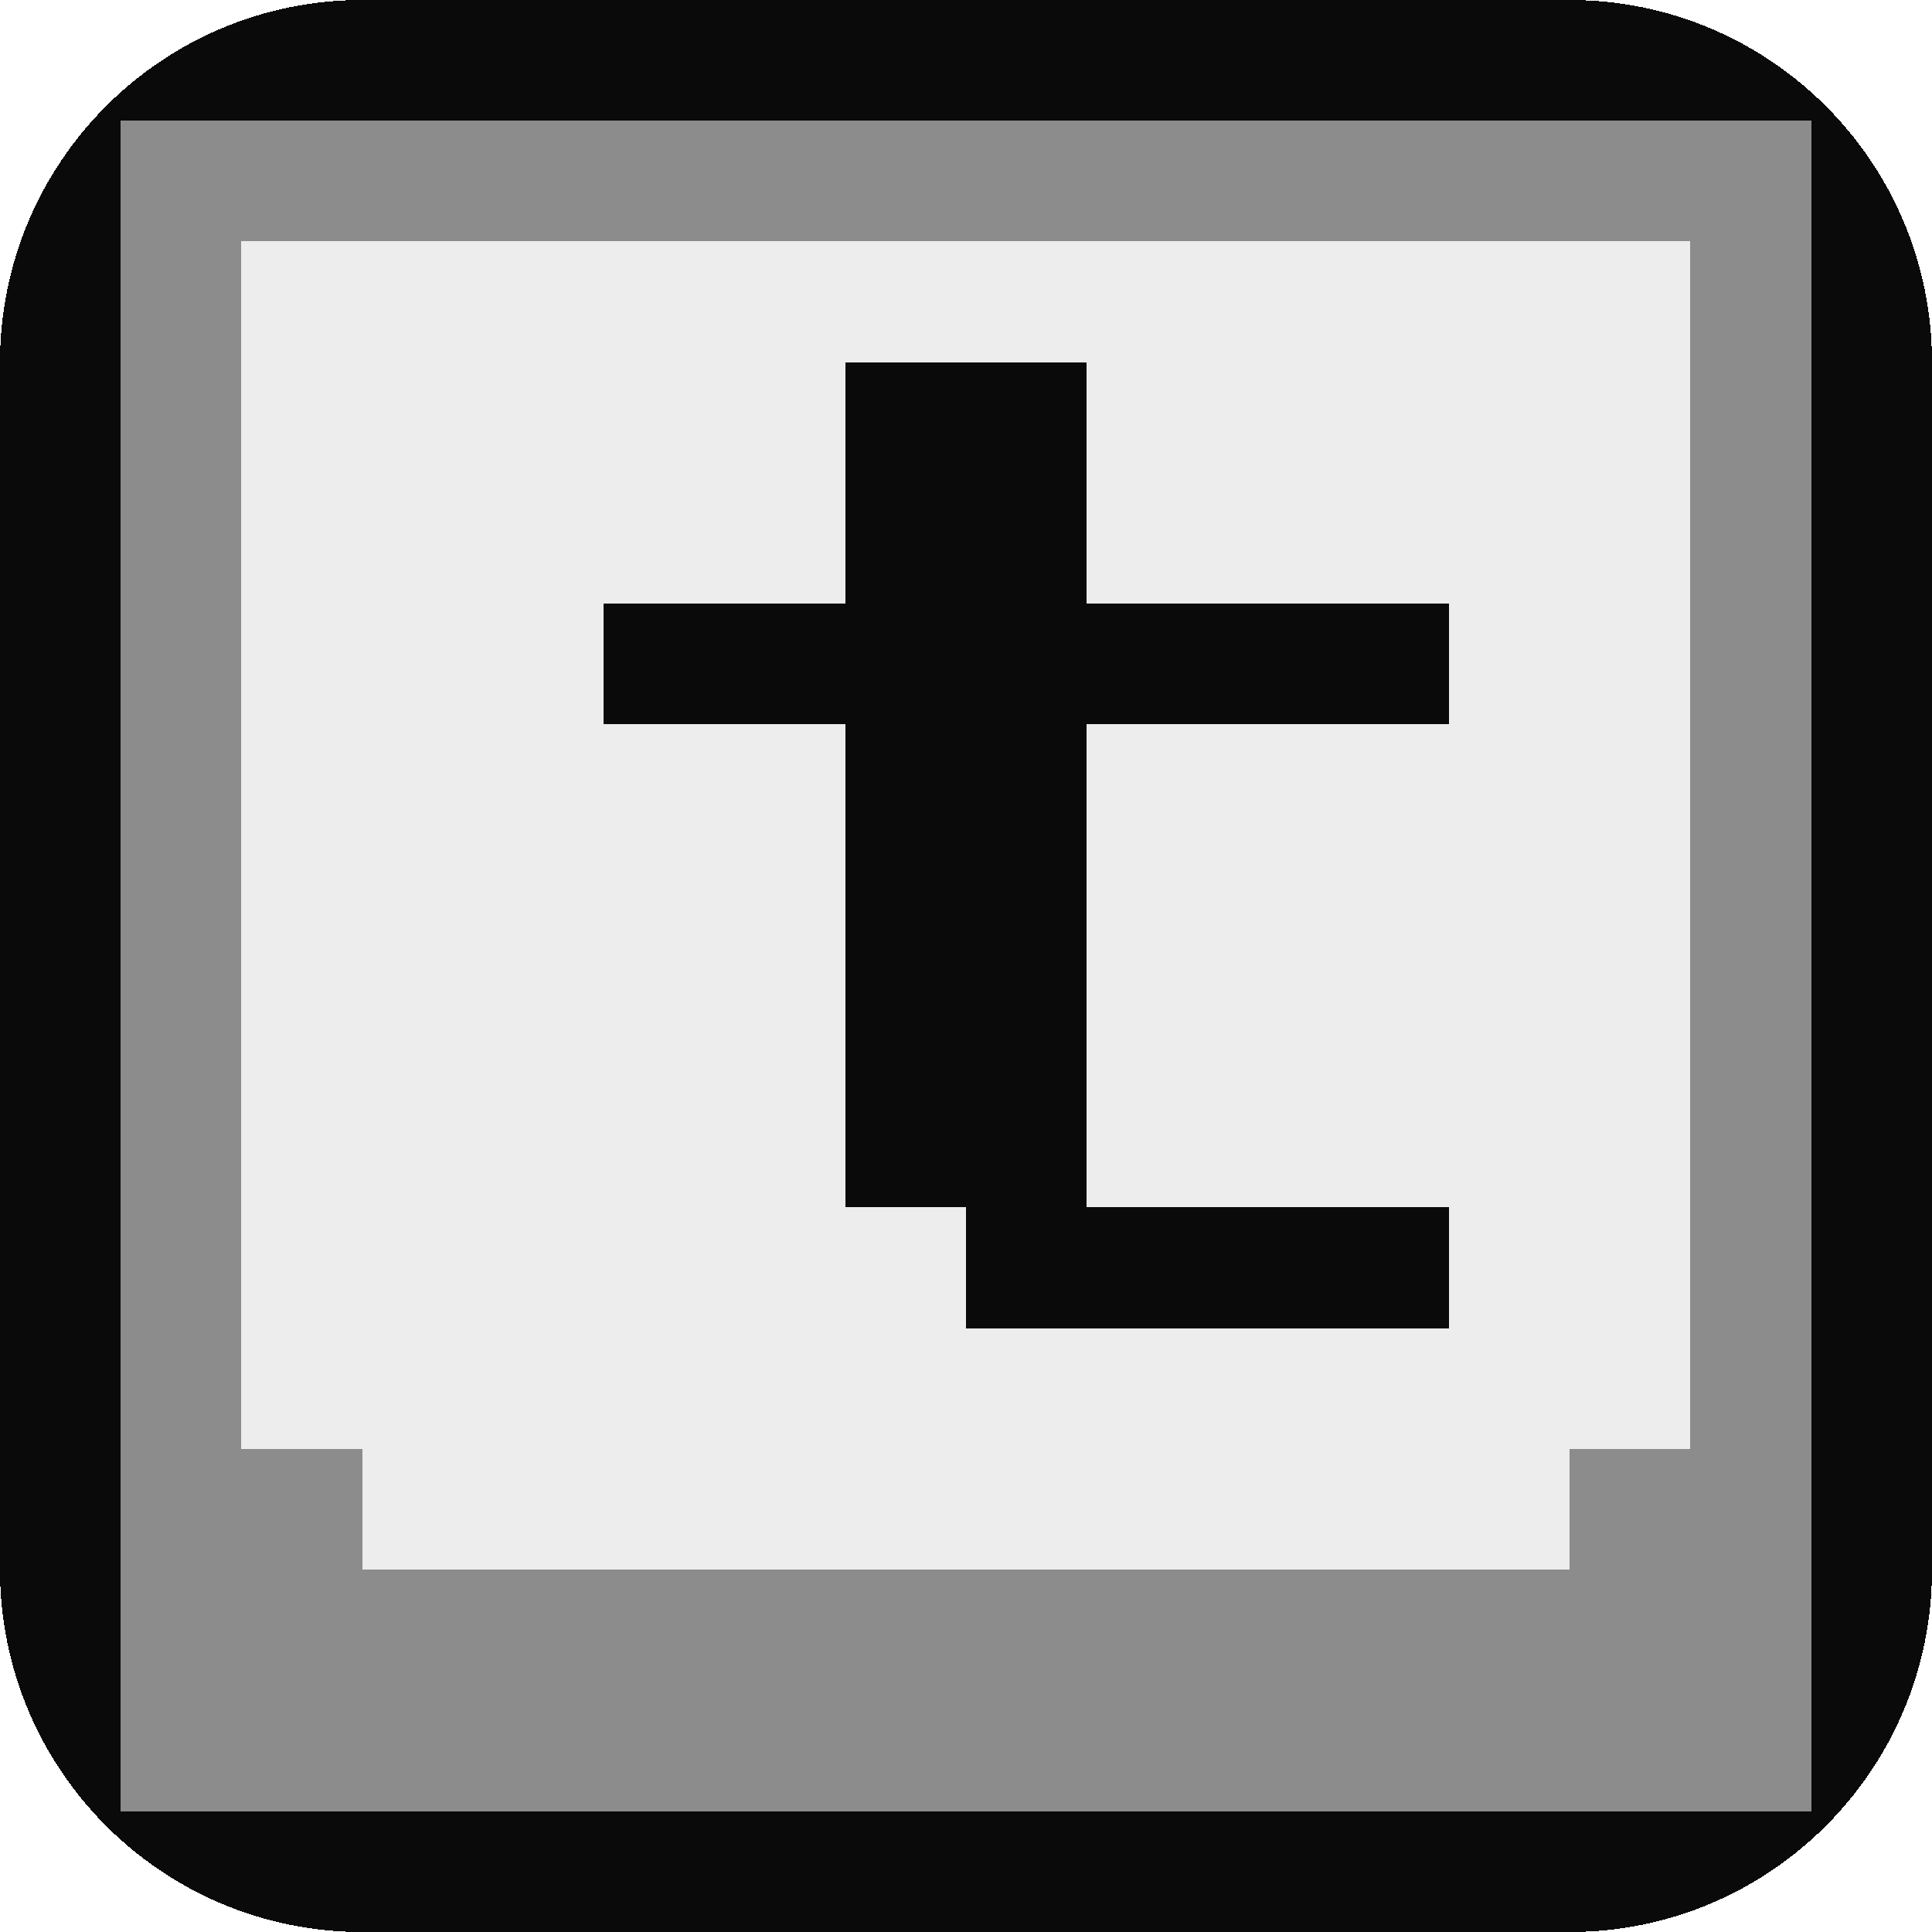
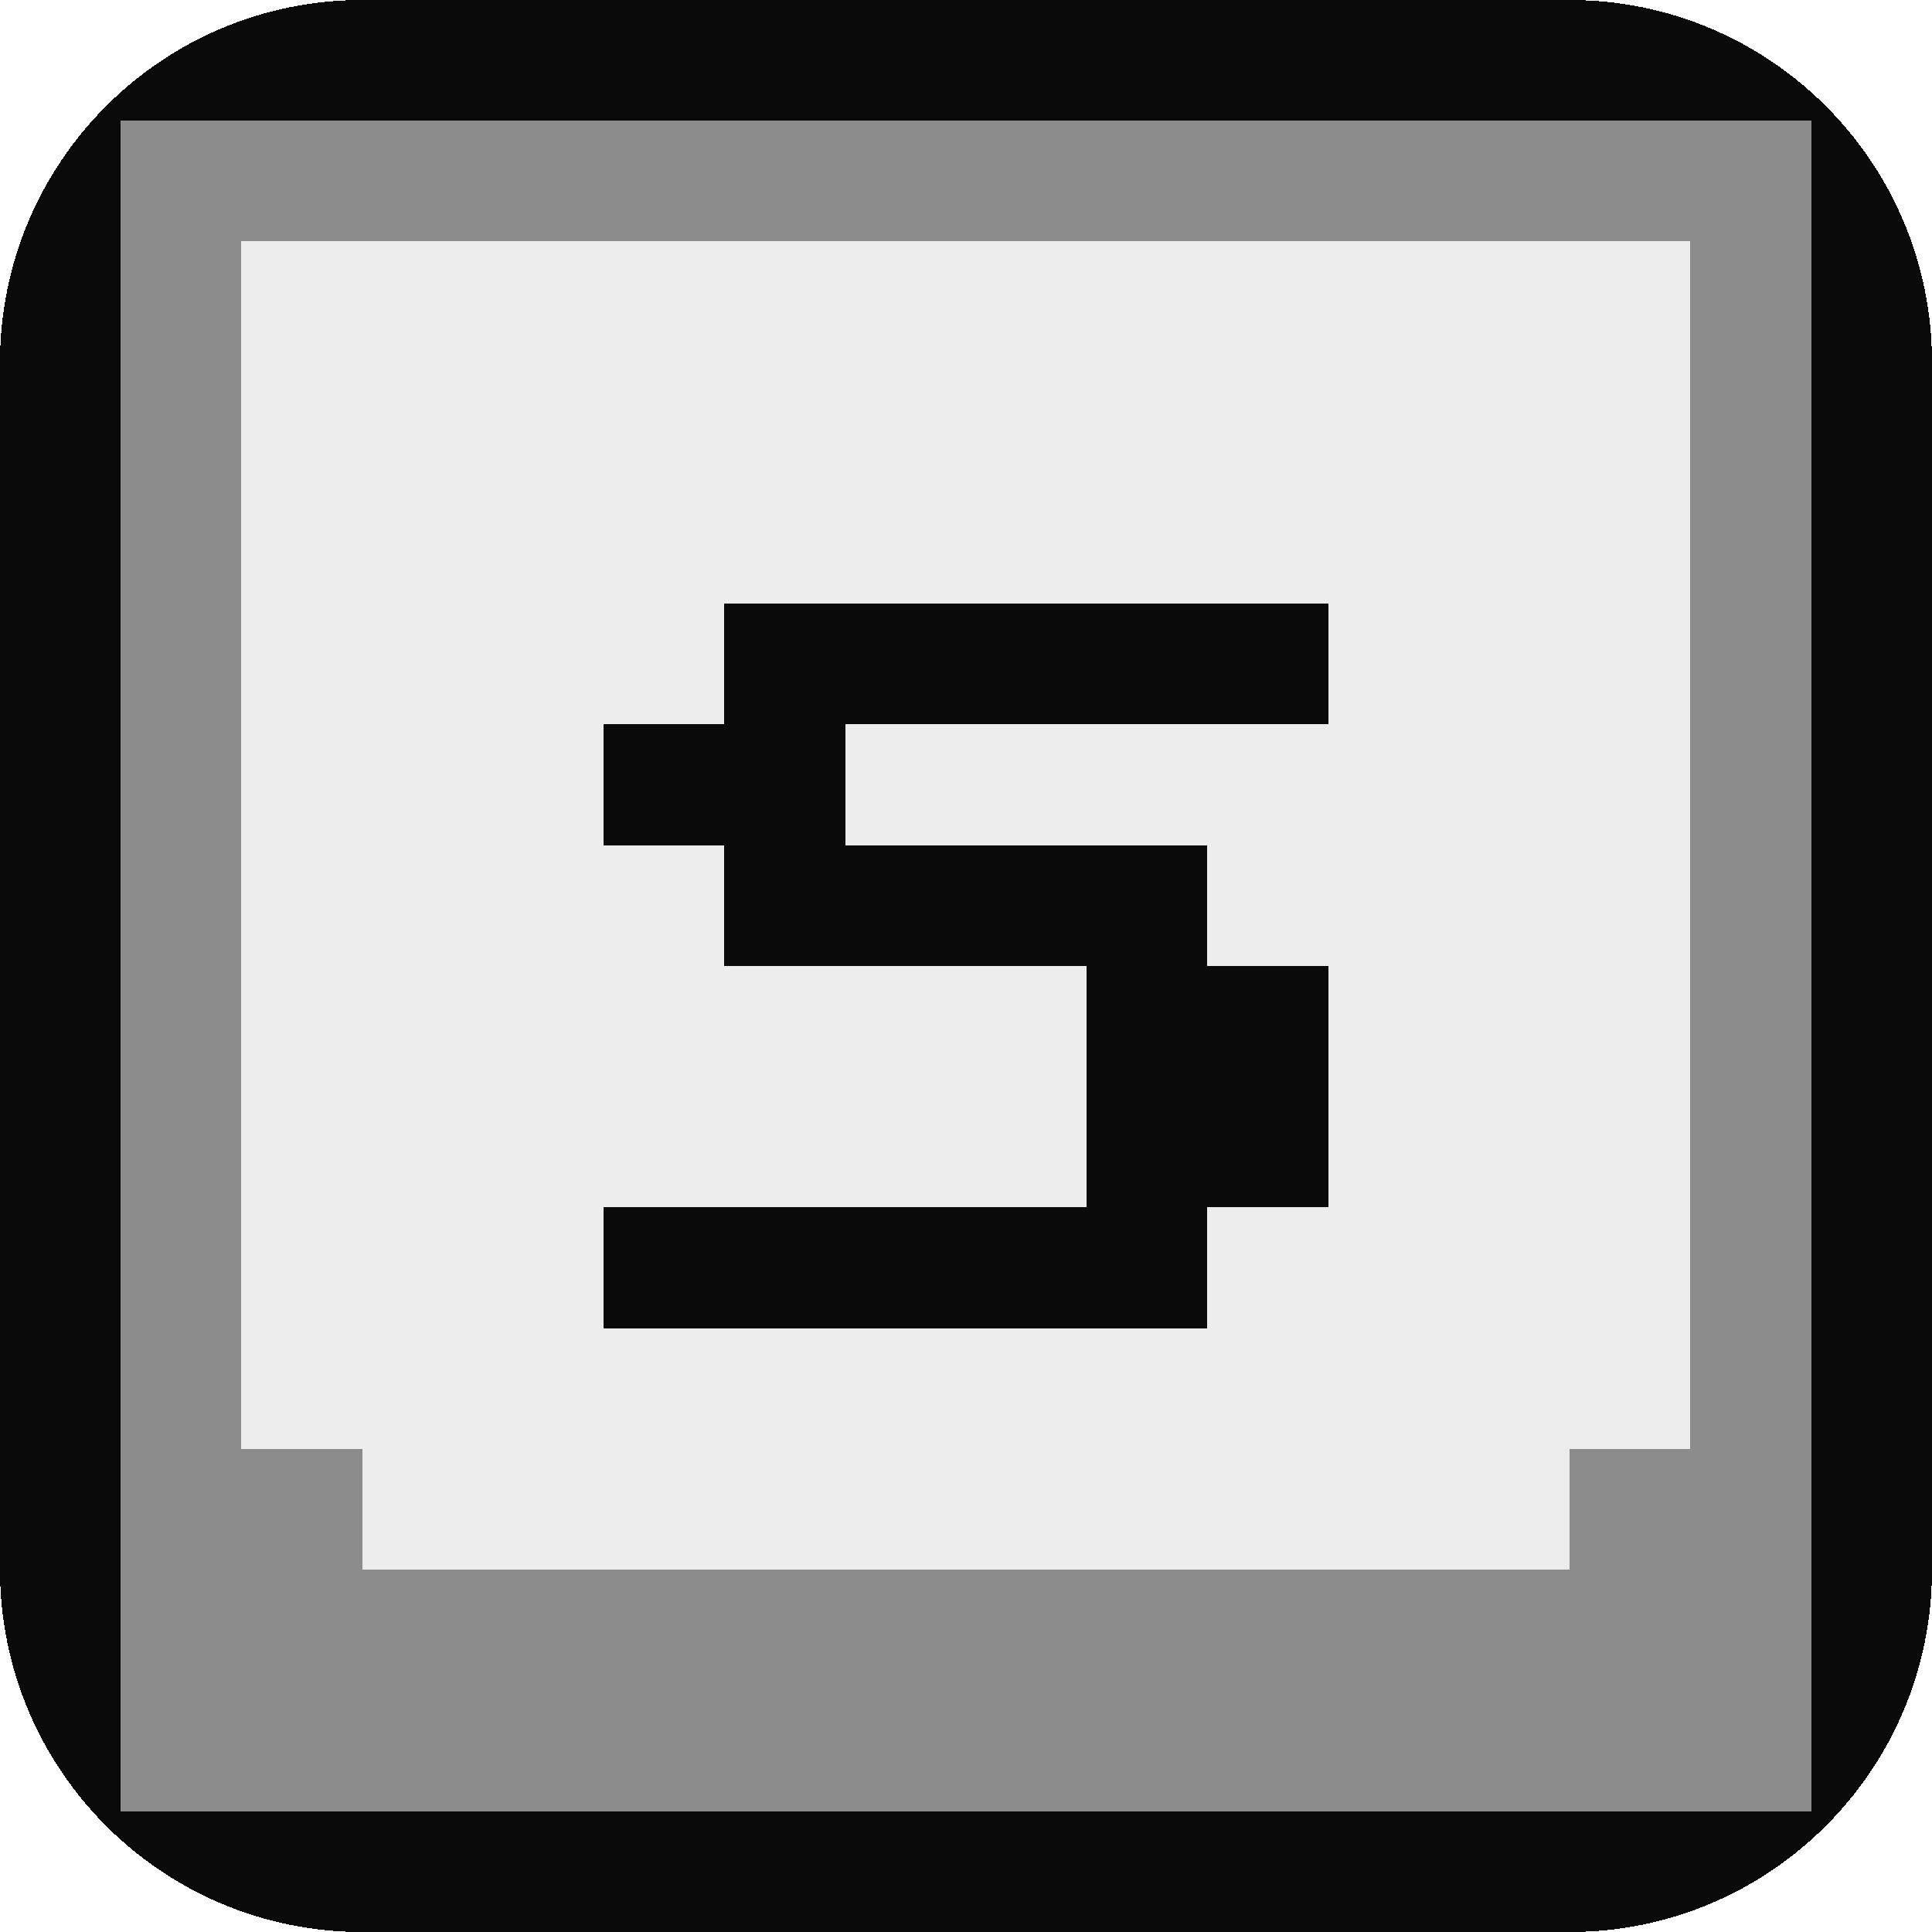
<svg xmlns="http://www.w3.org/2000/svg" viewBox="0 0 16 16" shape-rendering="crispEdges">
  <rect width="16" height="16" rx="3" fill="#0a0a0a" />
-   <path fill="#ededed" d="M2 2h12v1h-12zM2 3h5v1h-5zM9 3h5v1h-5zM2 4h5v1h-5zM9 4h5v1h-5zM2 5h3v1h-3zM12 5h2v1h-2zM2 6h5v1h-5zM9 6h5v1h-5zM2 7h5v1h-5zM9 7h5v1h-5zM2 8h5v1h-5zM9 8h5v1h-5zM2 9h5v1h-5zM9 9h5v1h-5zM2 10h6v1h-6zM12 10h2v1h-2zM2 11h12v1h-12zM3 12h10v1h-10z" />
+   <path fill="#ededed" d="M2 2h12v1h-12zM2 3h12v1h-12zM2 4h12v1h-12zM2 5h4v1h-4zM11 5h3v1h-3zM2 6h3v1h-3zM7 6h7v1h-7zM2 7h4v1h-4zM10 7h4v1h-4zM2 8h7v1h-7zM11 8h3v1h-3zM2 9h7v1h-7zM11 9h3v1h-3zM2 10h3v1h-3zM10 10h4v1h-4zM2 11h12v1h-12zM3 12h10v1h-10z" />
  <path fill="#8c8c8c" d="M1 1h1v1h-1zM2 1h1v1h-1zM3 1h1v1h-1zM4 1h1v1h-1zM5 1h1v1h-1zM6 1h1v1h-1zM7 1h1v1h-1zM8 1h1v1h-1zM9 1h1v1h-1zM10 1h1v1h-1zM11 1h1v1h-1zM12 1h1v1h-1zM13 1h1v1h-1zM14 1h1v1h-1zM1 2h1v1h-1zM14 2h1v1h-1zM1 3h1v1h-1zM14 3h1v1h-1zM1 4h1v1h-1zM14 4h1v1h-1zM1 5h1v1h-1zM14 5h1v1h-1zM1 6h1v1h-1zM14 6h1v1h-1zM1 7h1v1h-1zM14 7h1v1h-1zM1 8h1v1h-1zM14 8h1v1h-1zM1 9h1v1h-1zM14 9h1v1h-1zM1 10h1v1h-1zM14 10h1v1h-1zM1 11h1v1h-1zM14 11h1v1h-1zM1 12h1v1h-1zM2 12h1v1h-1zM13 12h1v1h-1zM14 12h1v1h-1zM1 13h1v1h-1zM2 13h1v1h-1zM3 13h1v1h-1zM4 13h1v1h-1zM5 13h1v1h-1zM6 13h1v1h-1zM7 13h1v1h-1zM8 13h1v1h-1zM9 13h1v1h-1zM10 13h1v1h-1zM11 13h1v1h-1zM12 13h1v1h-1zM13 13h1v1h-1zM14 13h1v1h-1zM1 14h1v1h-1zM2 14h1v1h-1zM3 14h1v1h-1zM4 14h1v1h-1zM5 14h1v1h-1zM6 14h1v1h-1zM7 14h1v1h-1zM8 14h1v1h-1zM9 14h1v1h-1zM10 14h1v1h-1zM11 14h1v1h-1zM12 14h1v1h-1zM13 14h1v1h-1zM14 14h1v1h-1z" />
-   <path fill="#0a0a0a" d="M7 3h1v1h-1zM8 3h1v1h-1zM7 4h1v1h-1zM8 4h1v1h-1zM5 5h1v1h-1zM6 5h1v1h-1zM7 5h1v1h-1zM8 5h1v1h-1zM9 5h1v1h-1zM10 5h1v1h-1zM11 5h1v1h-1zM7 6h1v1h-1zM8 6h1v1h-1zM7 7h1v1h-1zM8 7h1v1h-1zM7 8h1v1h-1zM8 8h1v1h-1zM7 9h1v1h-1zM8 9h1v1h-1zM8 10h1v1h-1zM9 10h1v1h-1zM10 10h1v1h-1zM11 10h1v1h-1z" />
+   <path fill="#0a0a0a" d="M6 5h5v1h-5zM5 6h2v1h-2zM6 7h4v1h-4zM9 8h2v1h-2zM9 9h2v1h-2zM5 10h5v1h-5z" />
</svg>
